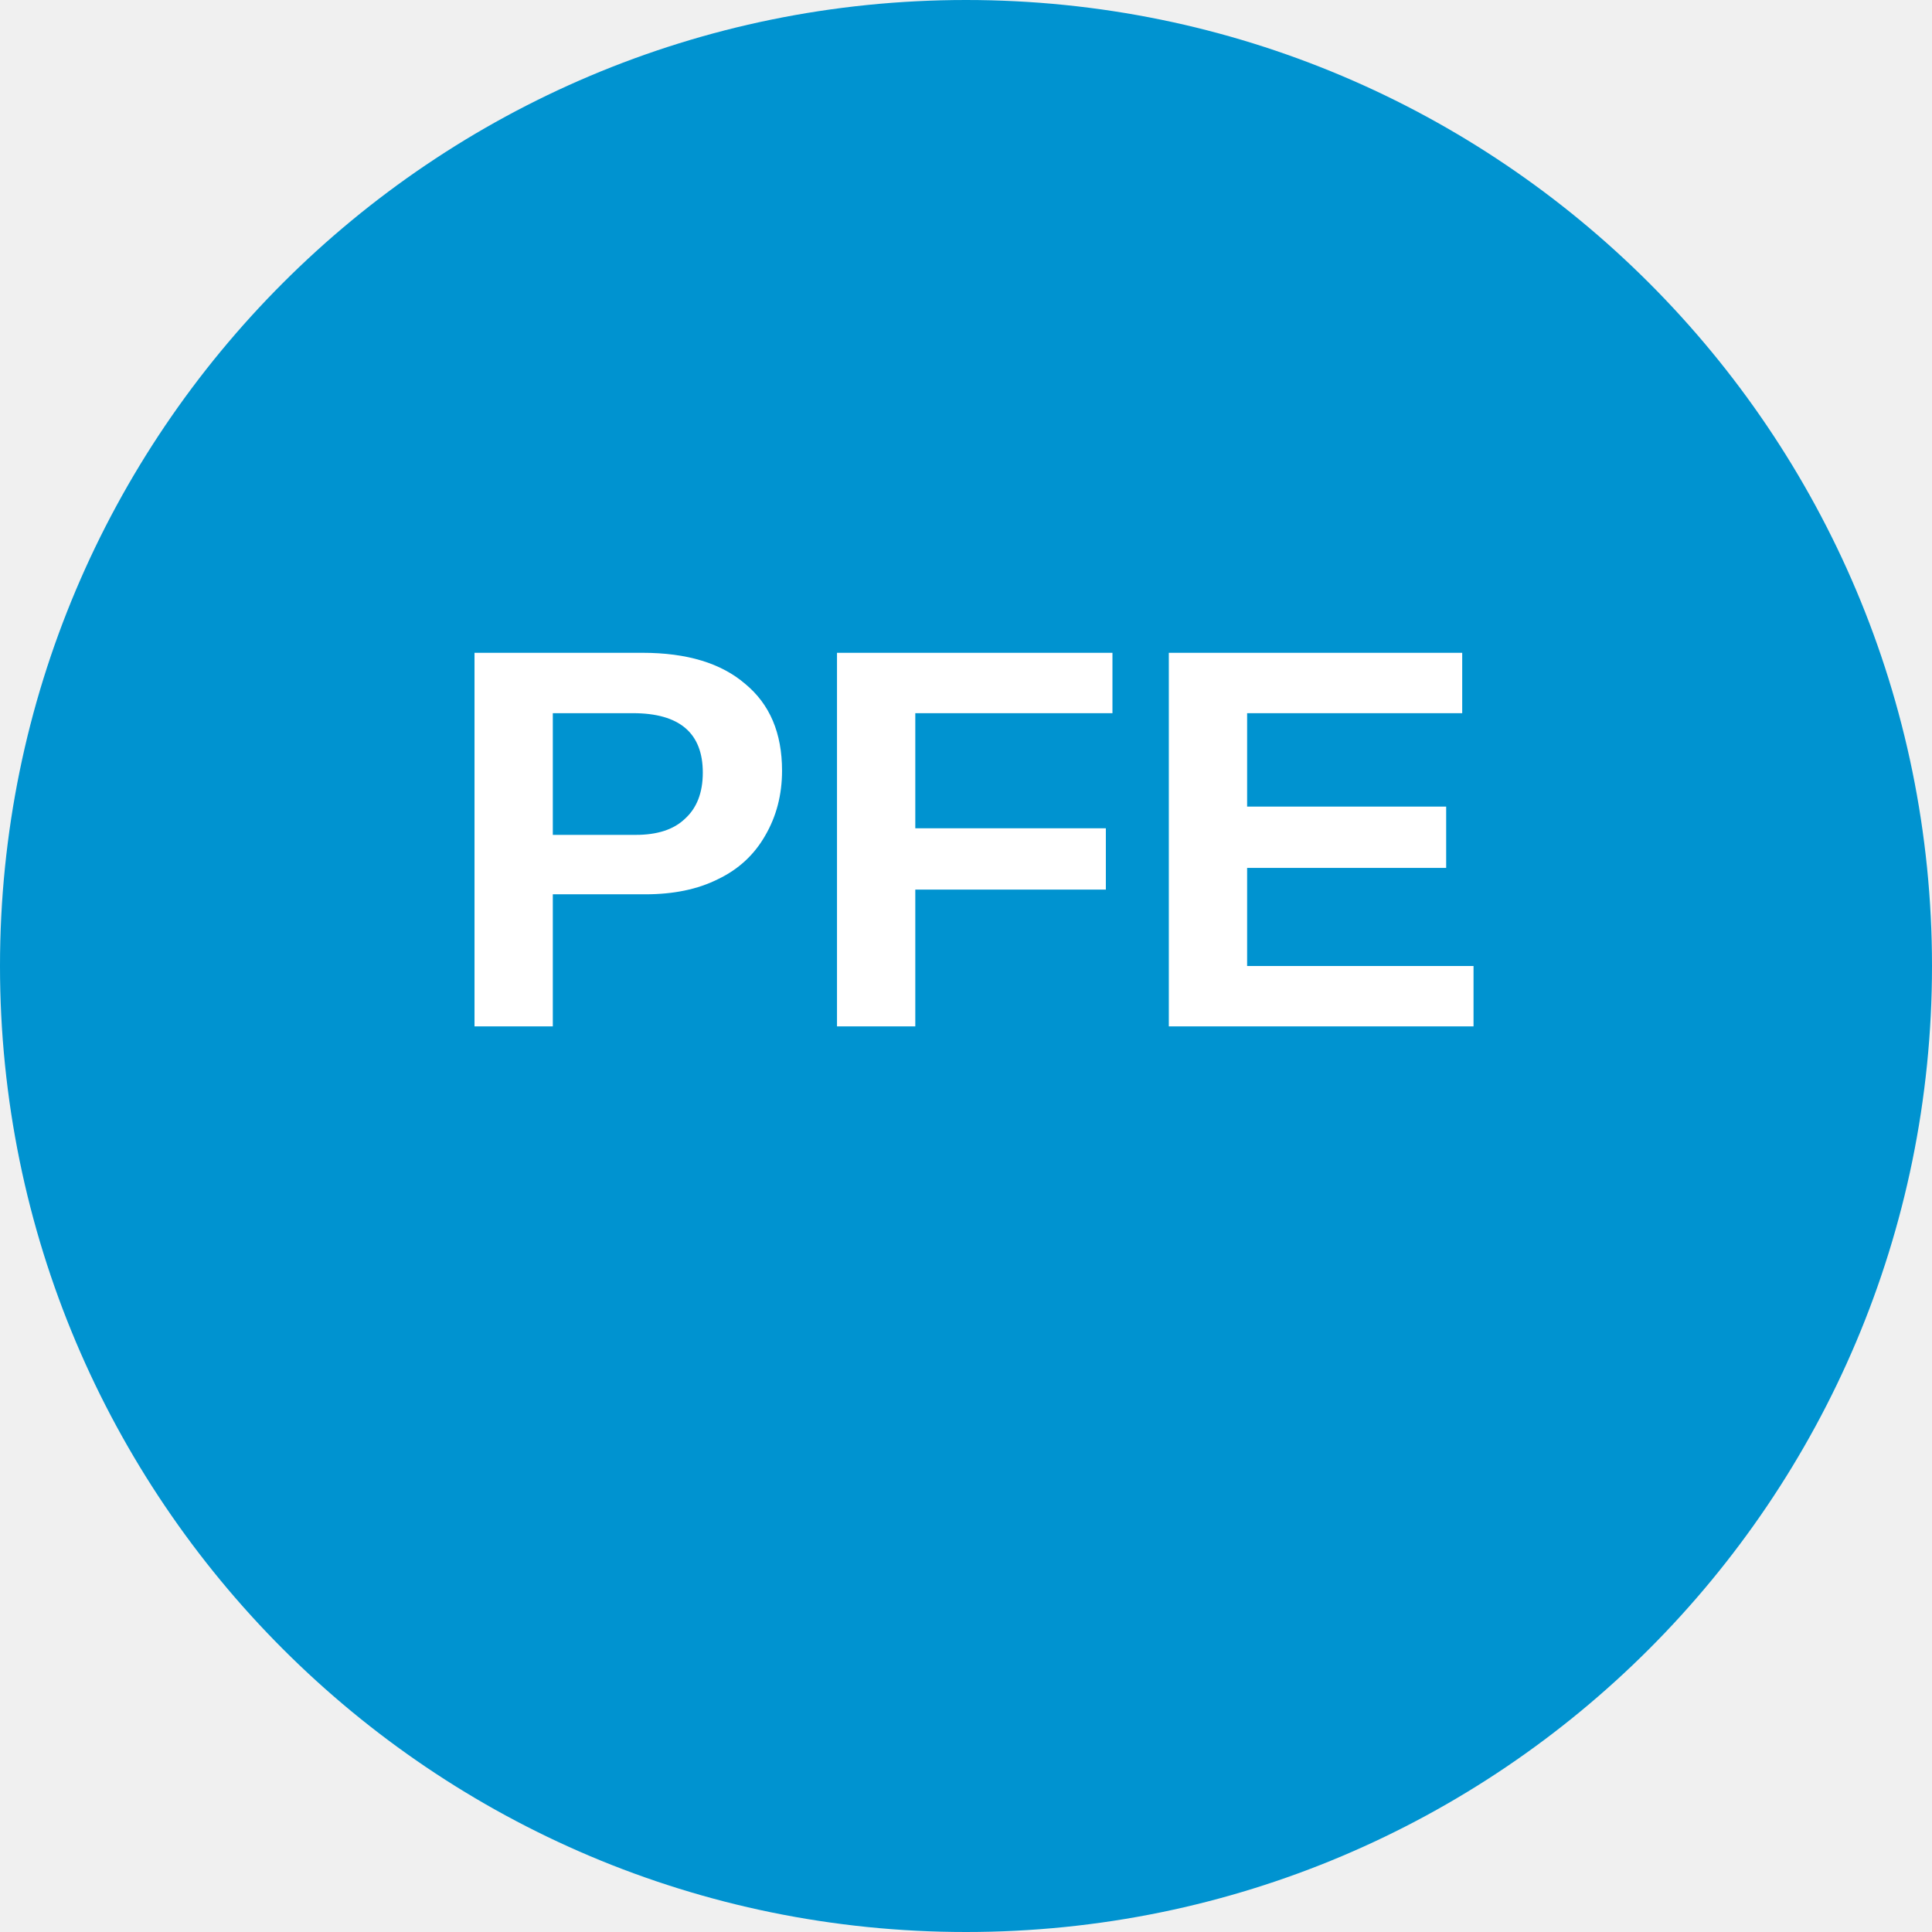
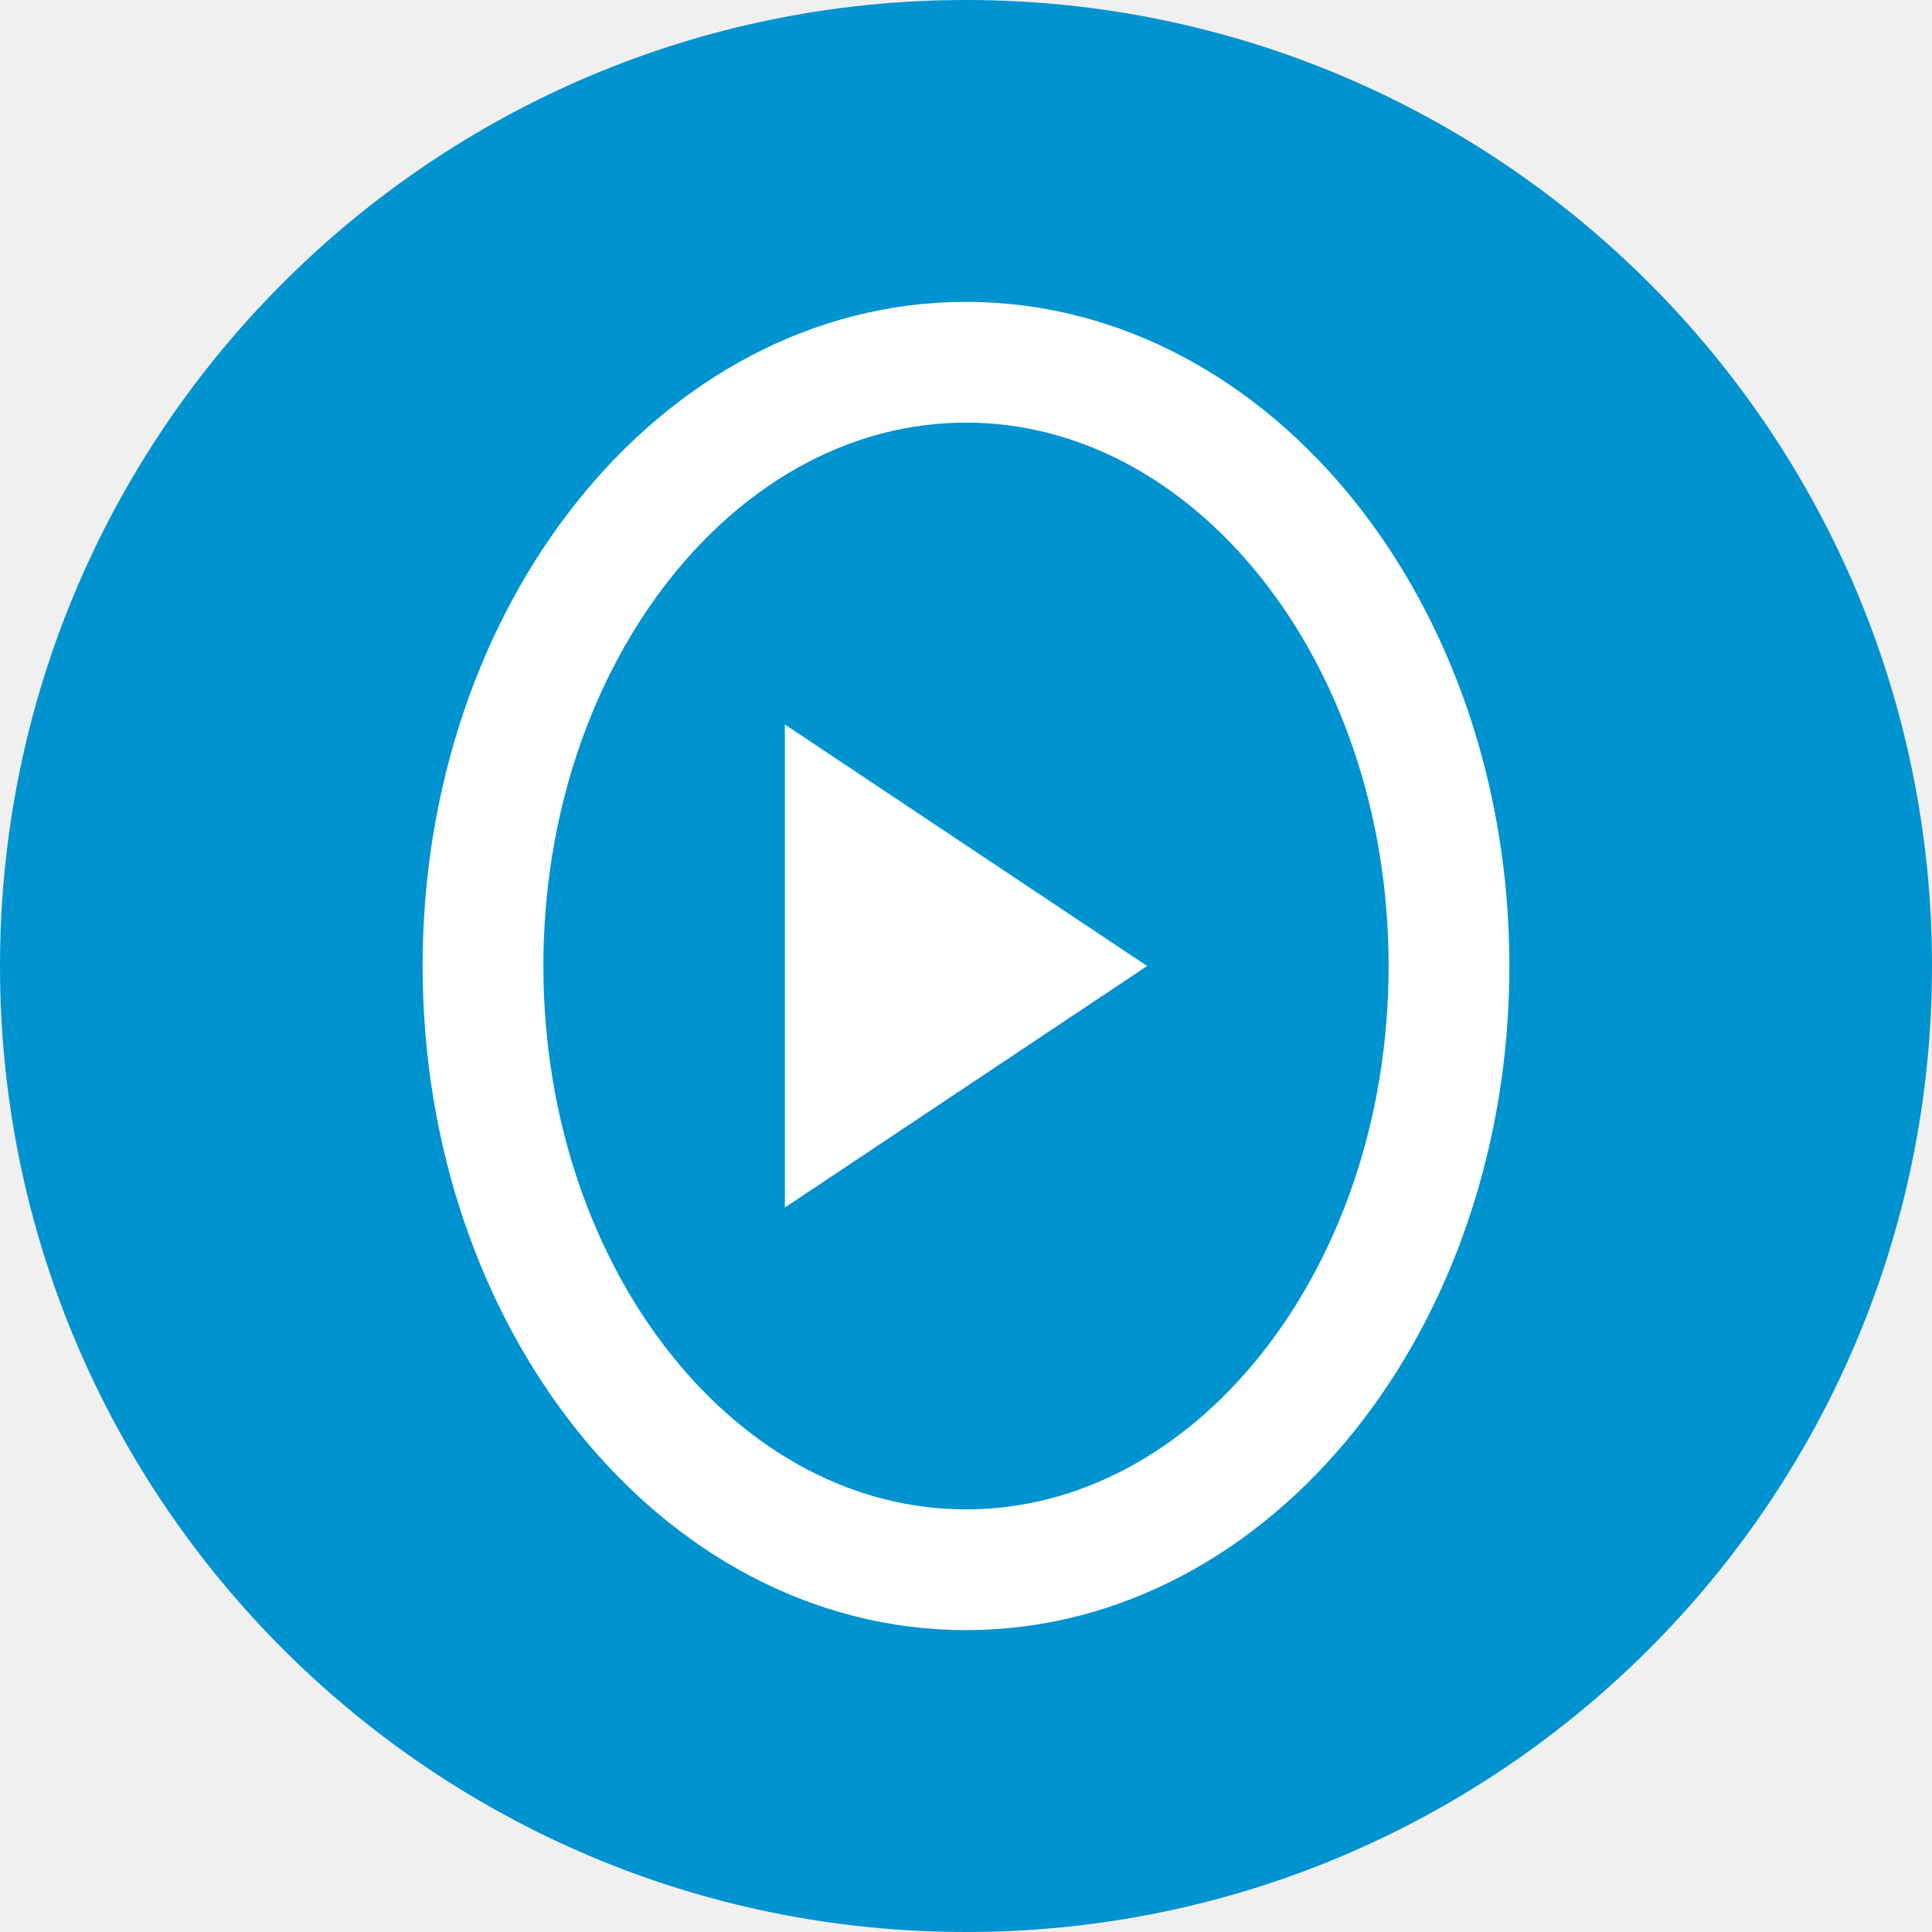
<svg xmlns="http://www.w3.org/2000/svg" viewBox="0 0 32 32" fill="none">
  <circle cx="16" cy="16" r="16" fill="#0093D0" />
-   <text x="16" y="17" text-anchor="middle" font-family="Arial,Helvetica,sans-serif" font-weight="bold" font-size="9" fill="#FFFFFF">PFE</text>
+   <ellipse cx="16" cy="16" rx="8" ry="10" fill="none" stroke="#FFFFFF" stroke-width="2" />
+   <path d="M13 12v8l6-4-6-4z" fill="#FFFFFF" />
</svg>
